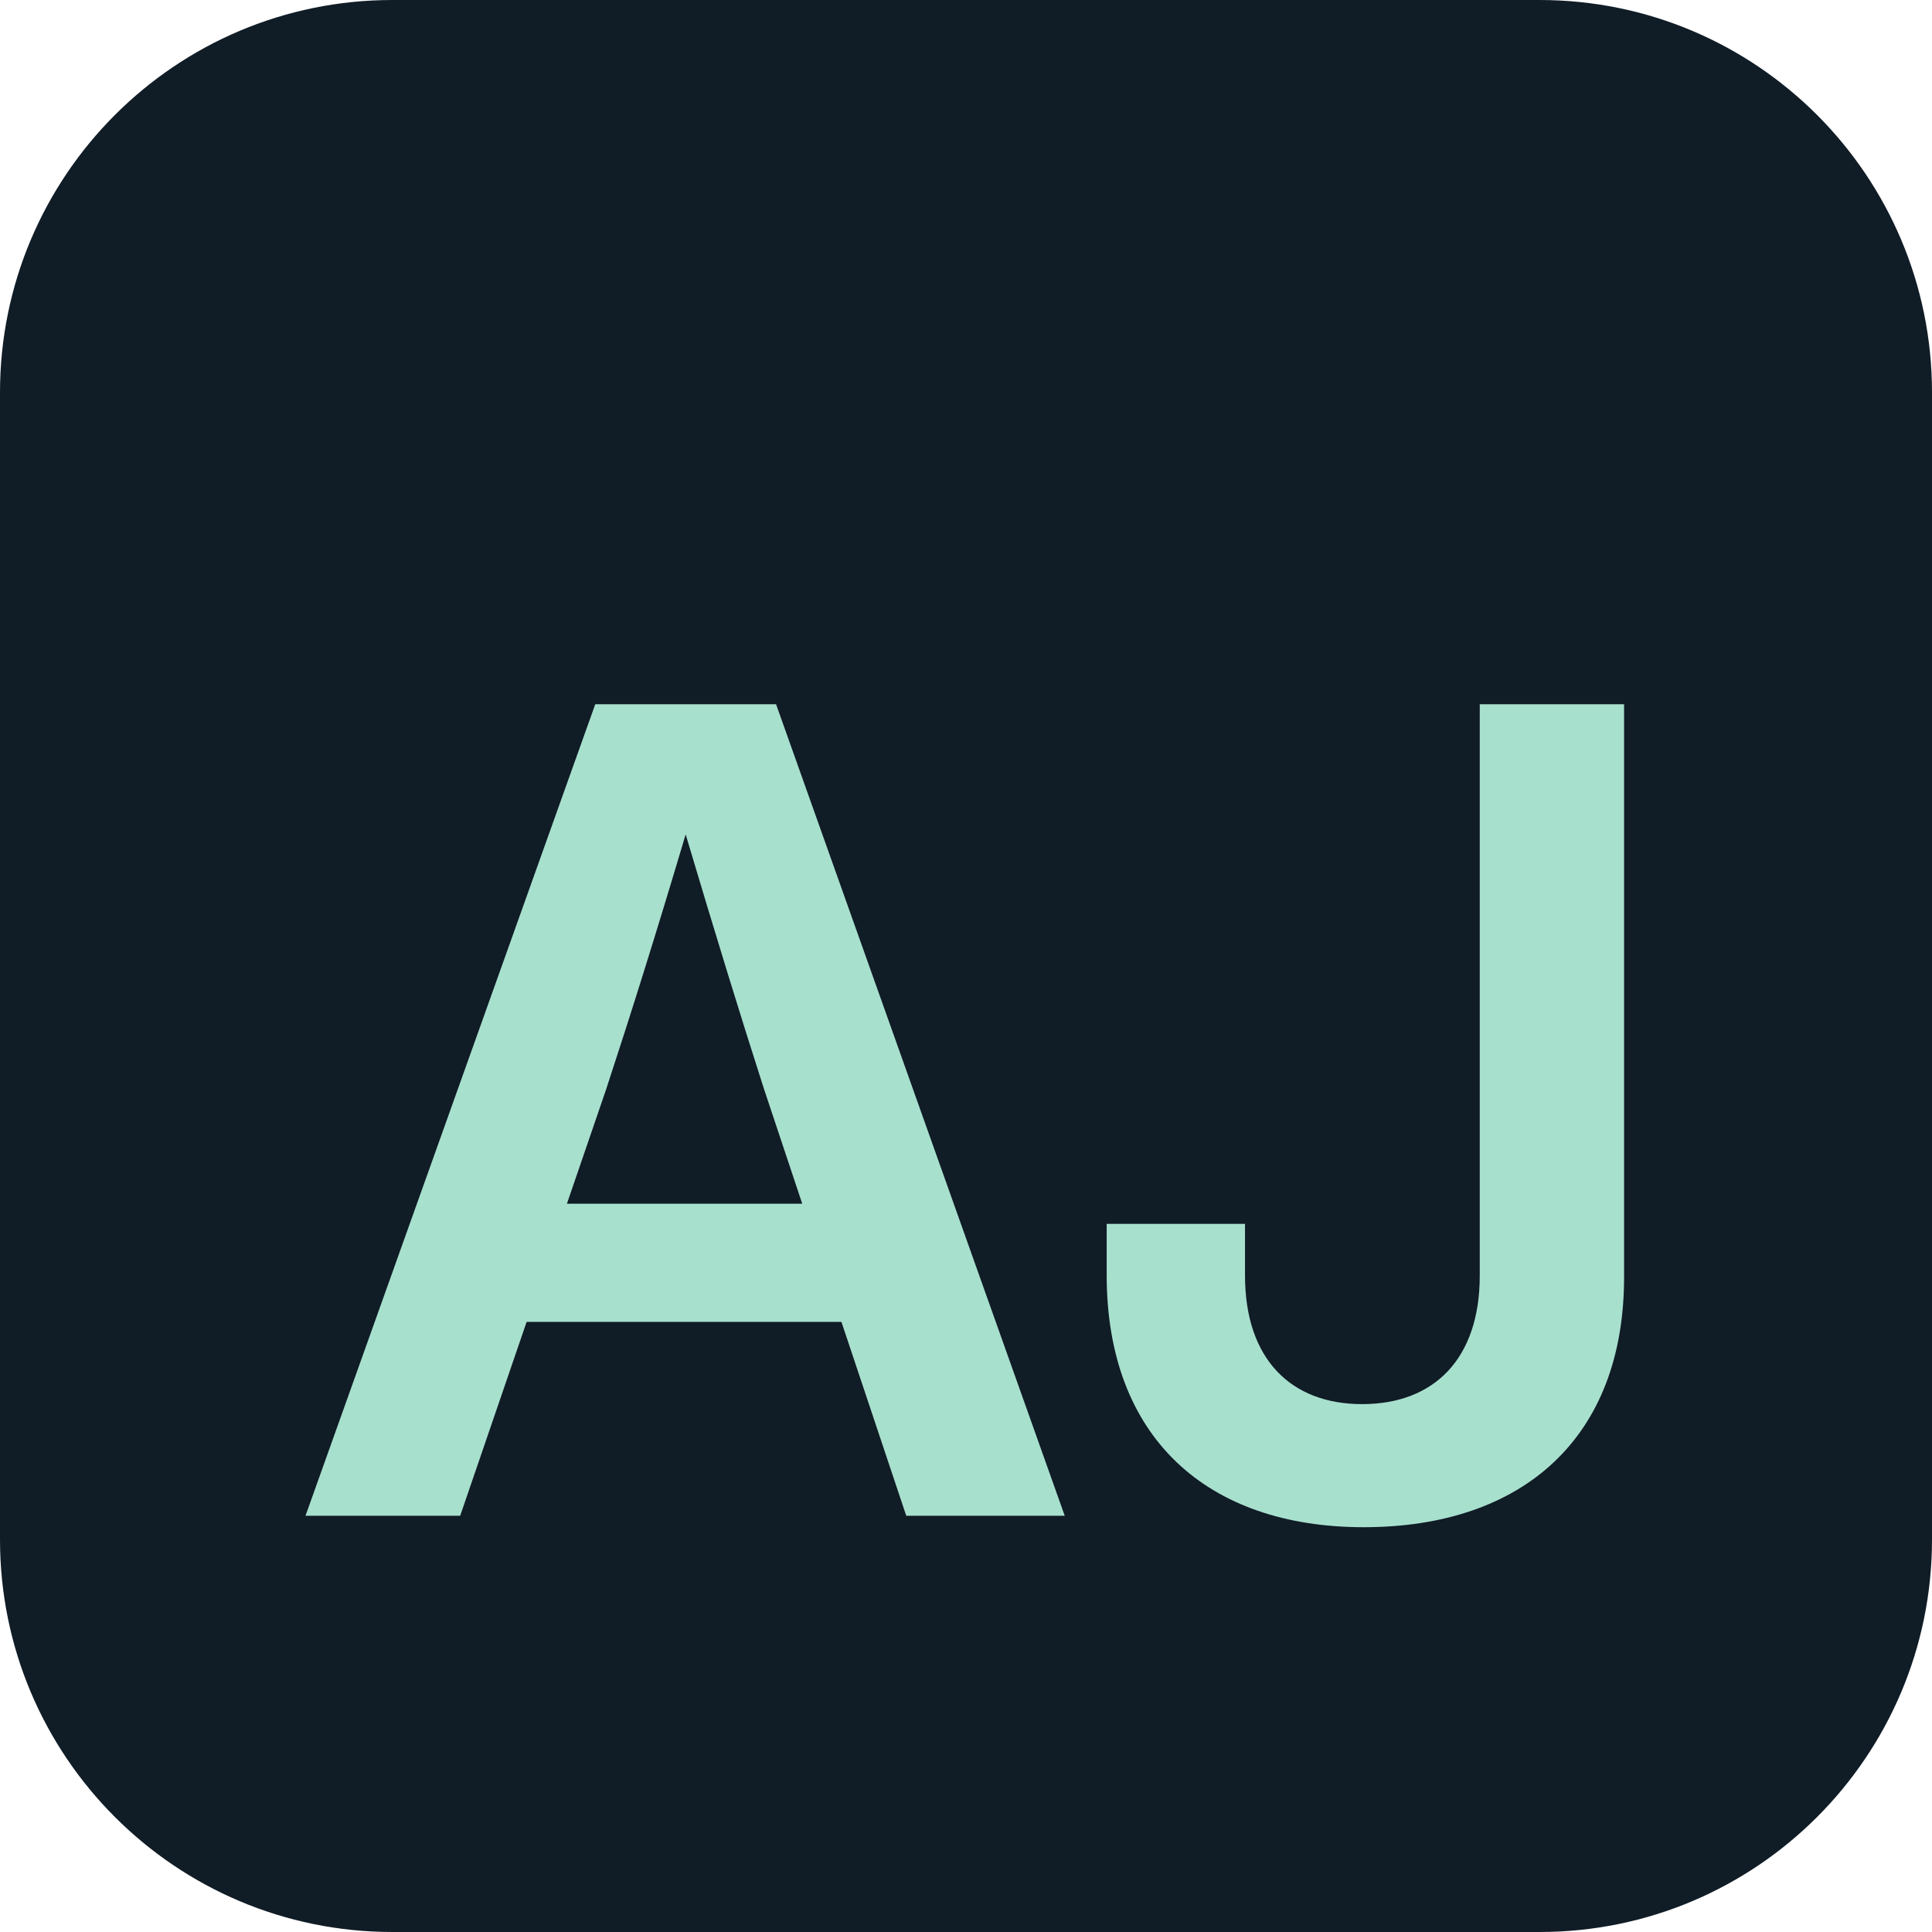
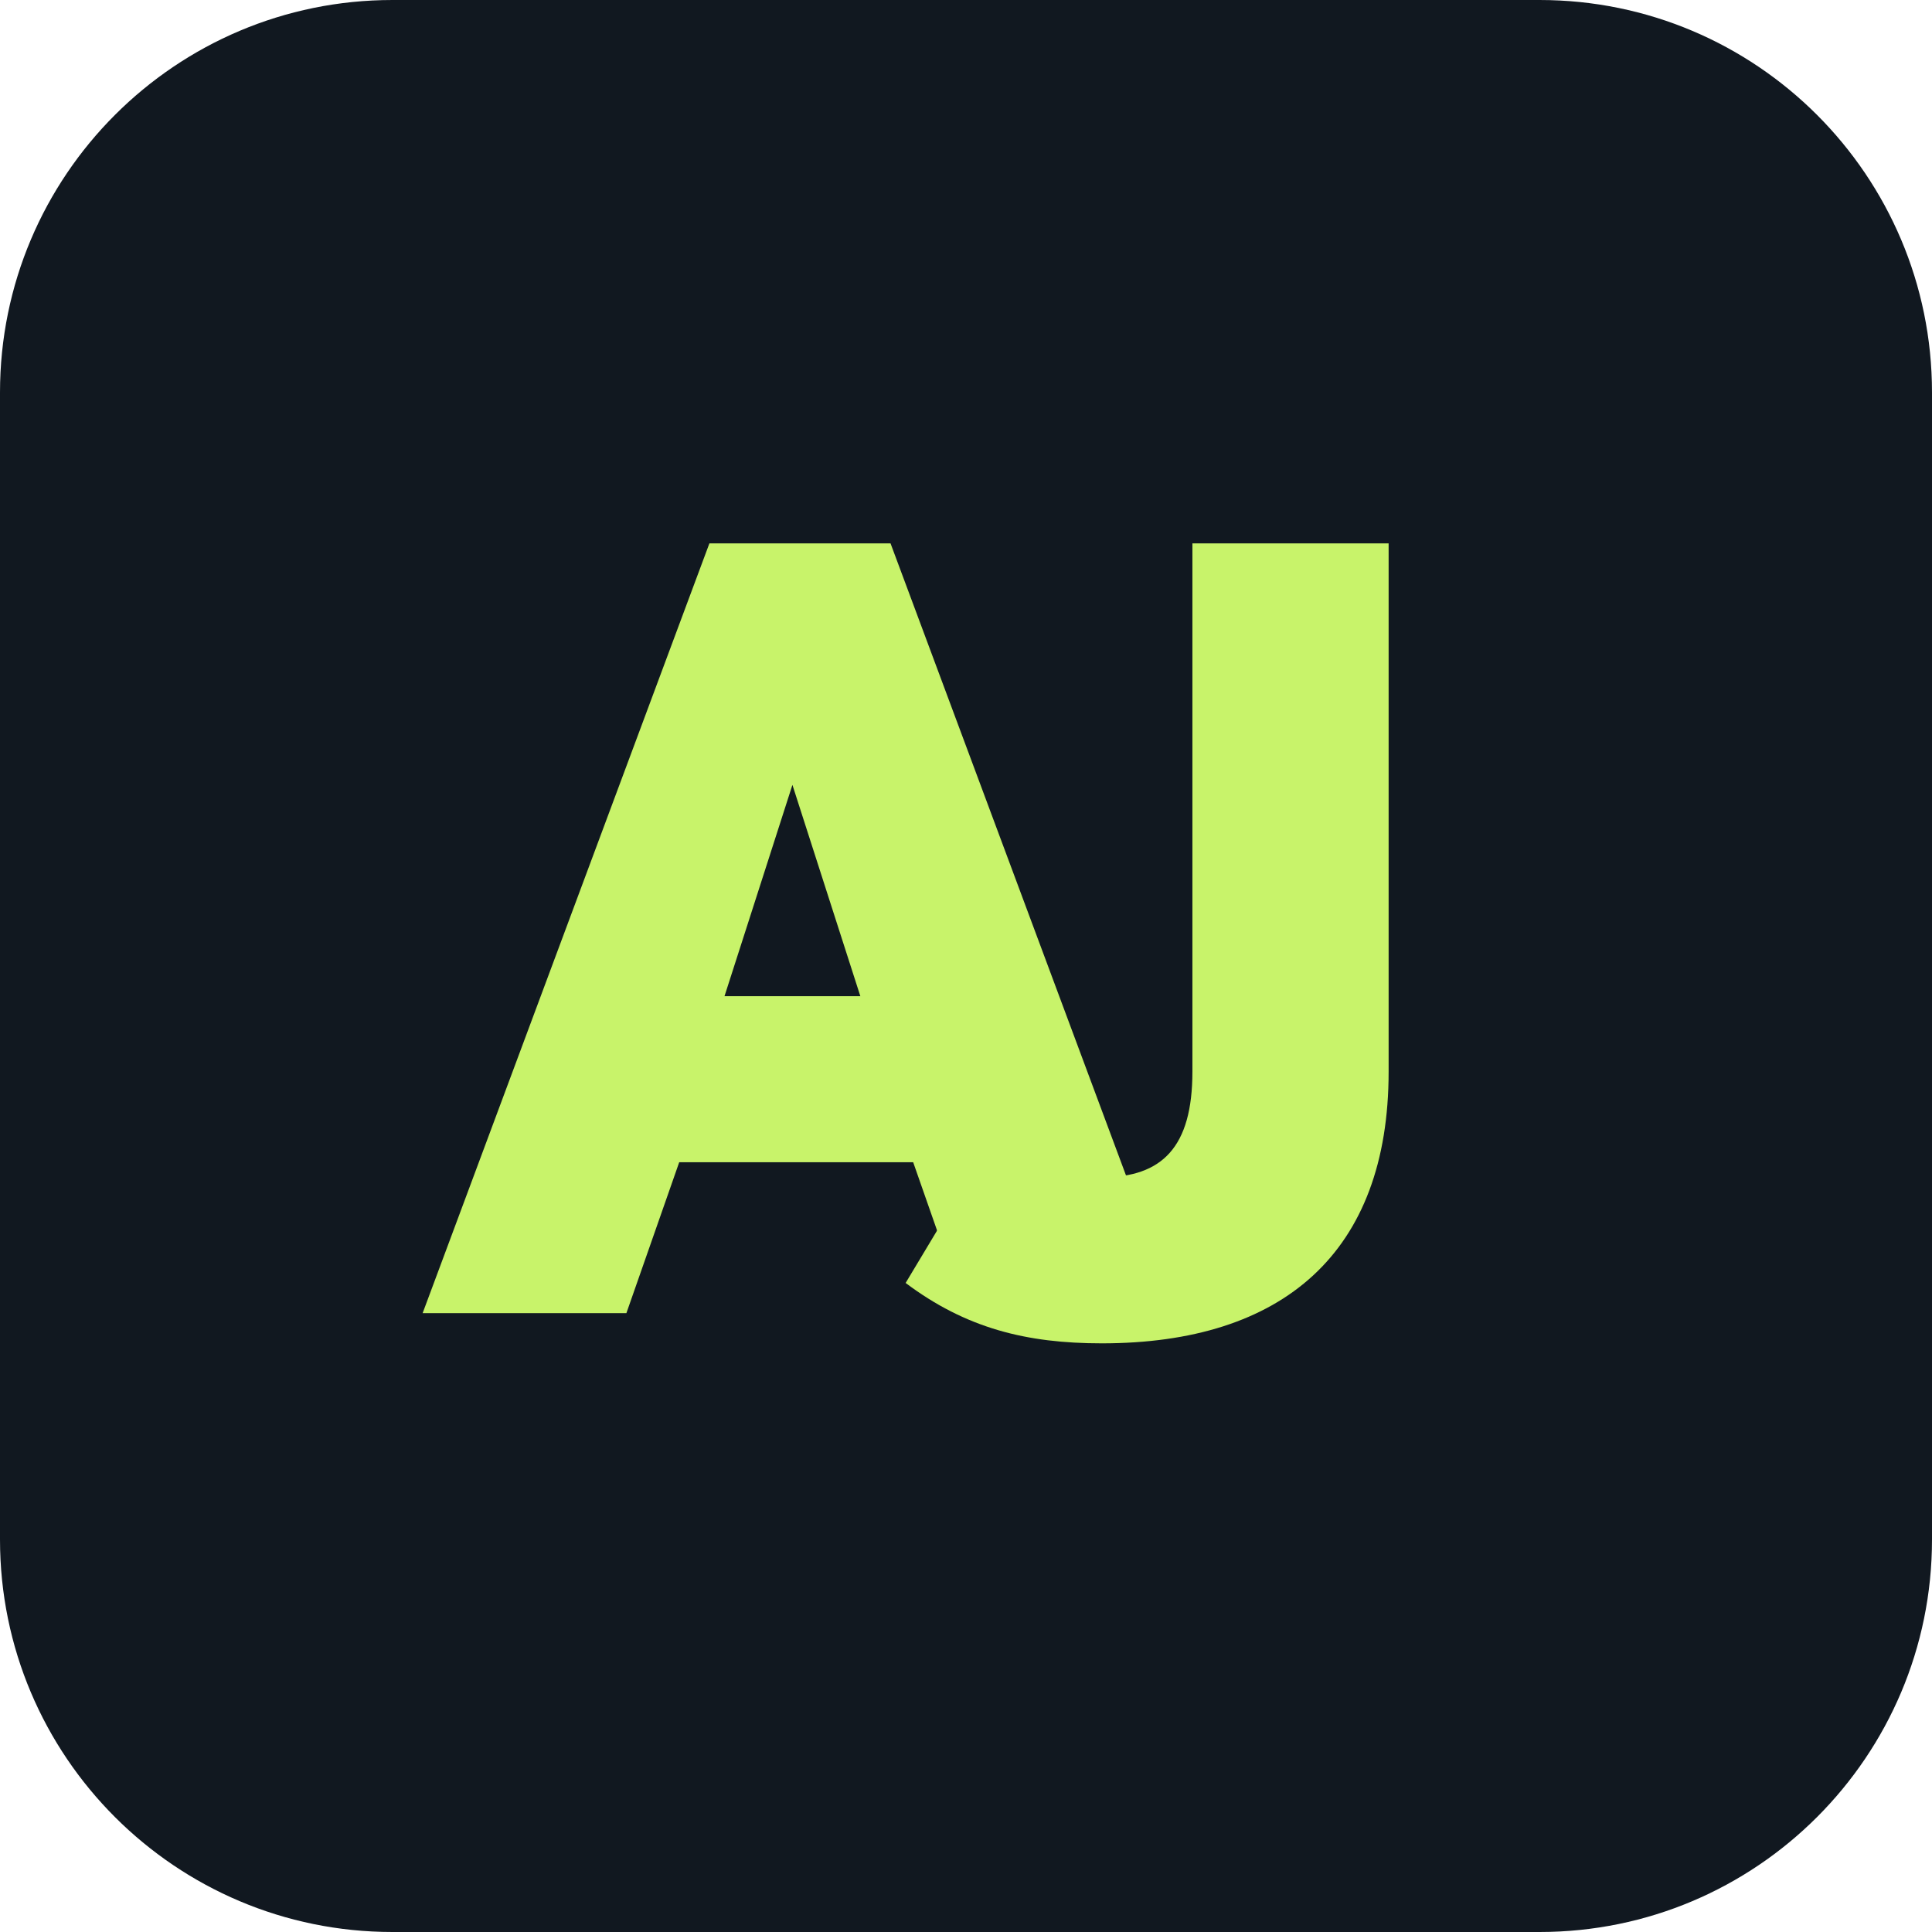
- <svg xmlns="http://www.w3.org/2000/svg" viewBox="0 0 128 128">
-   <rect width="128" height="128" rx="26" fill="#101C26" />
-   <g transform="translate(14 24) scale(.78)">
-     <path fill="#A8E0CE" transform="translate(7.3986 97.97935) scale(0.0462619 -0.0462619)" d="M13 0H297L419 356H997L1116 0H1407L877 1490H545ZM493 573 565 783C610 920 655 1063 711 1251C767 1063 811 920 855 783L925 573ZM1956 -21C2248 -21 2434 143 2434 438V1490H2169V441C2169 288 2085 205 1953 205C1822 205 1738 288 1738 441V536H1484V442C1484 144 1668 -21 1956 -21Z" />
-   </g>
+ <svg xmlns="http://www.w3.org/2000/svg" viewBox="0 0 128 128" role="img" aria-labelledby="title">
+   <rect width="128" height="128" rx="26" fill="#111820" />
+   <path d="M28 87 47 36h12l19 51H64l-3.5-10H45L41.5 87Zm20-21h9l-4.5-14Z" fill="#C8F36A" />
+   <path d="M79 36h13v35c0 12-7 18-19 18-5 0-9-1-13-4l6-10c2 2 4 3 7 3 4 0 6-2 6-7Z" fill="#C8F36A" />
</svg>
